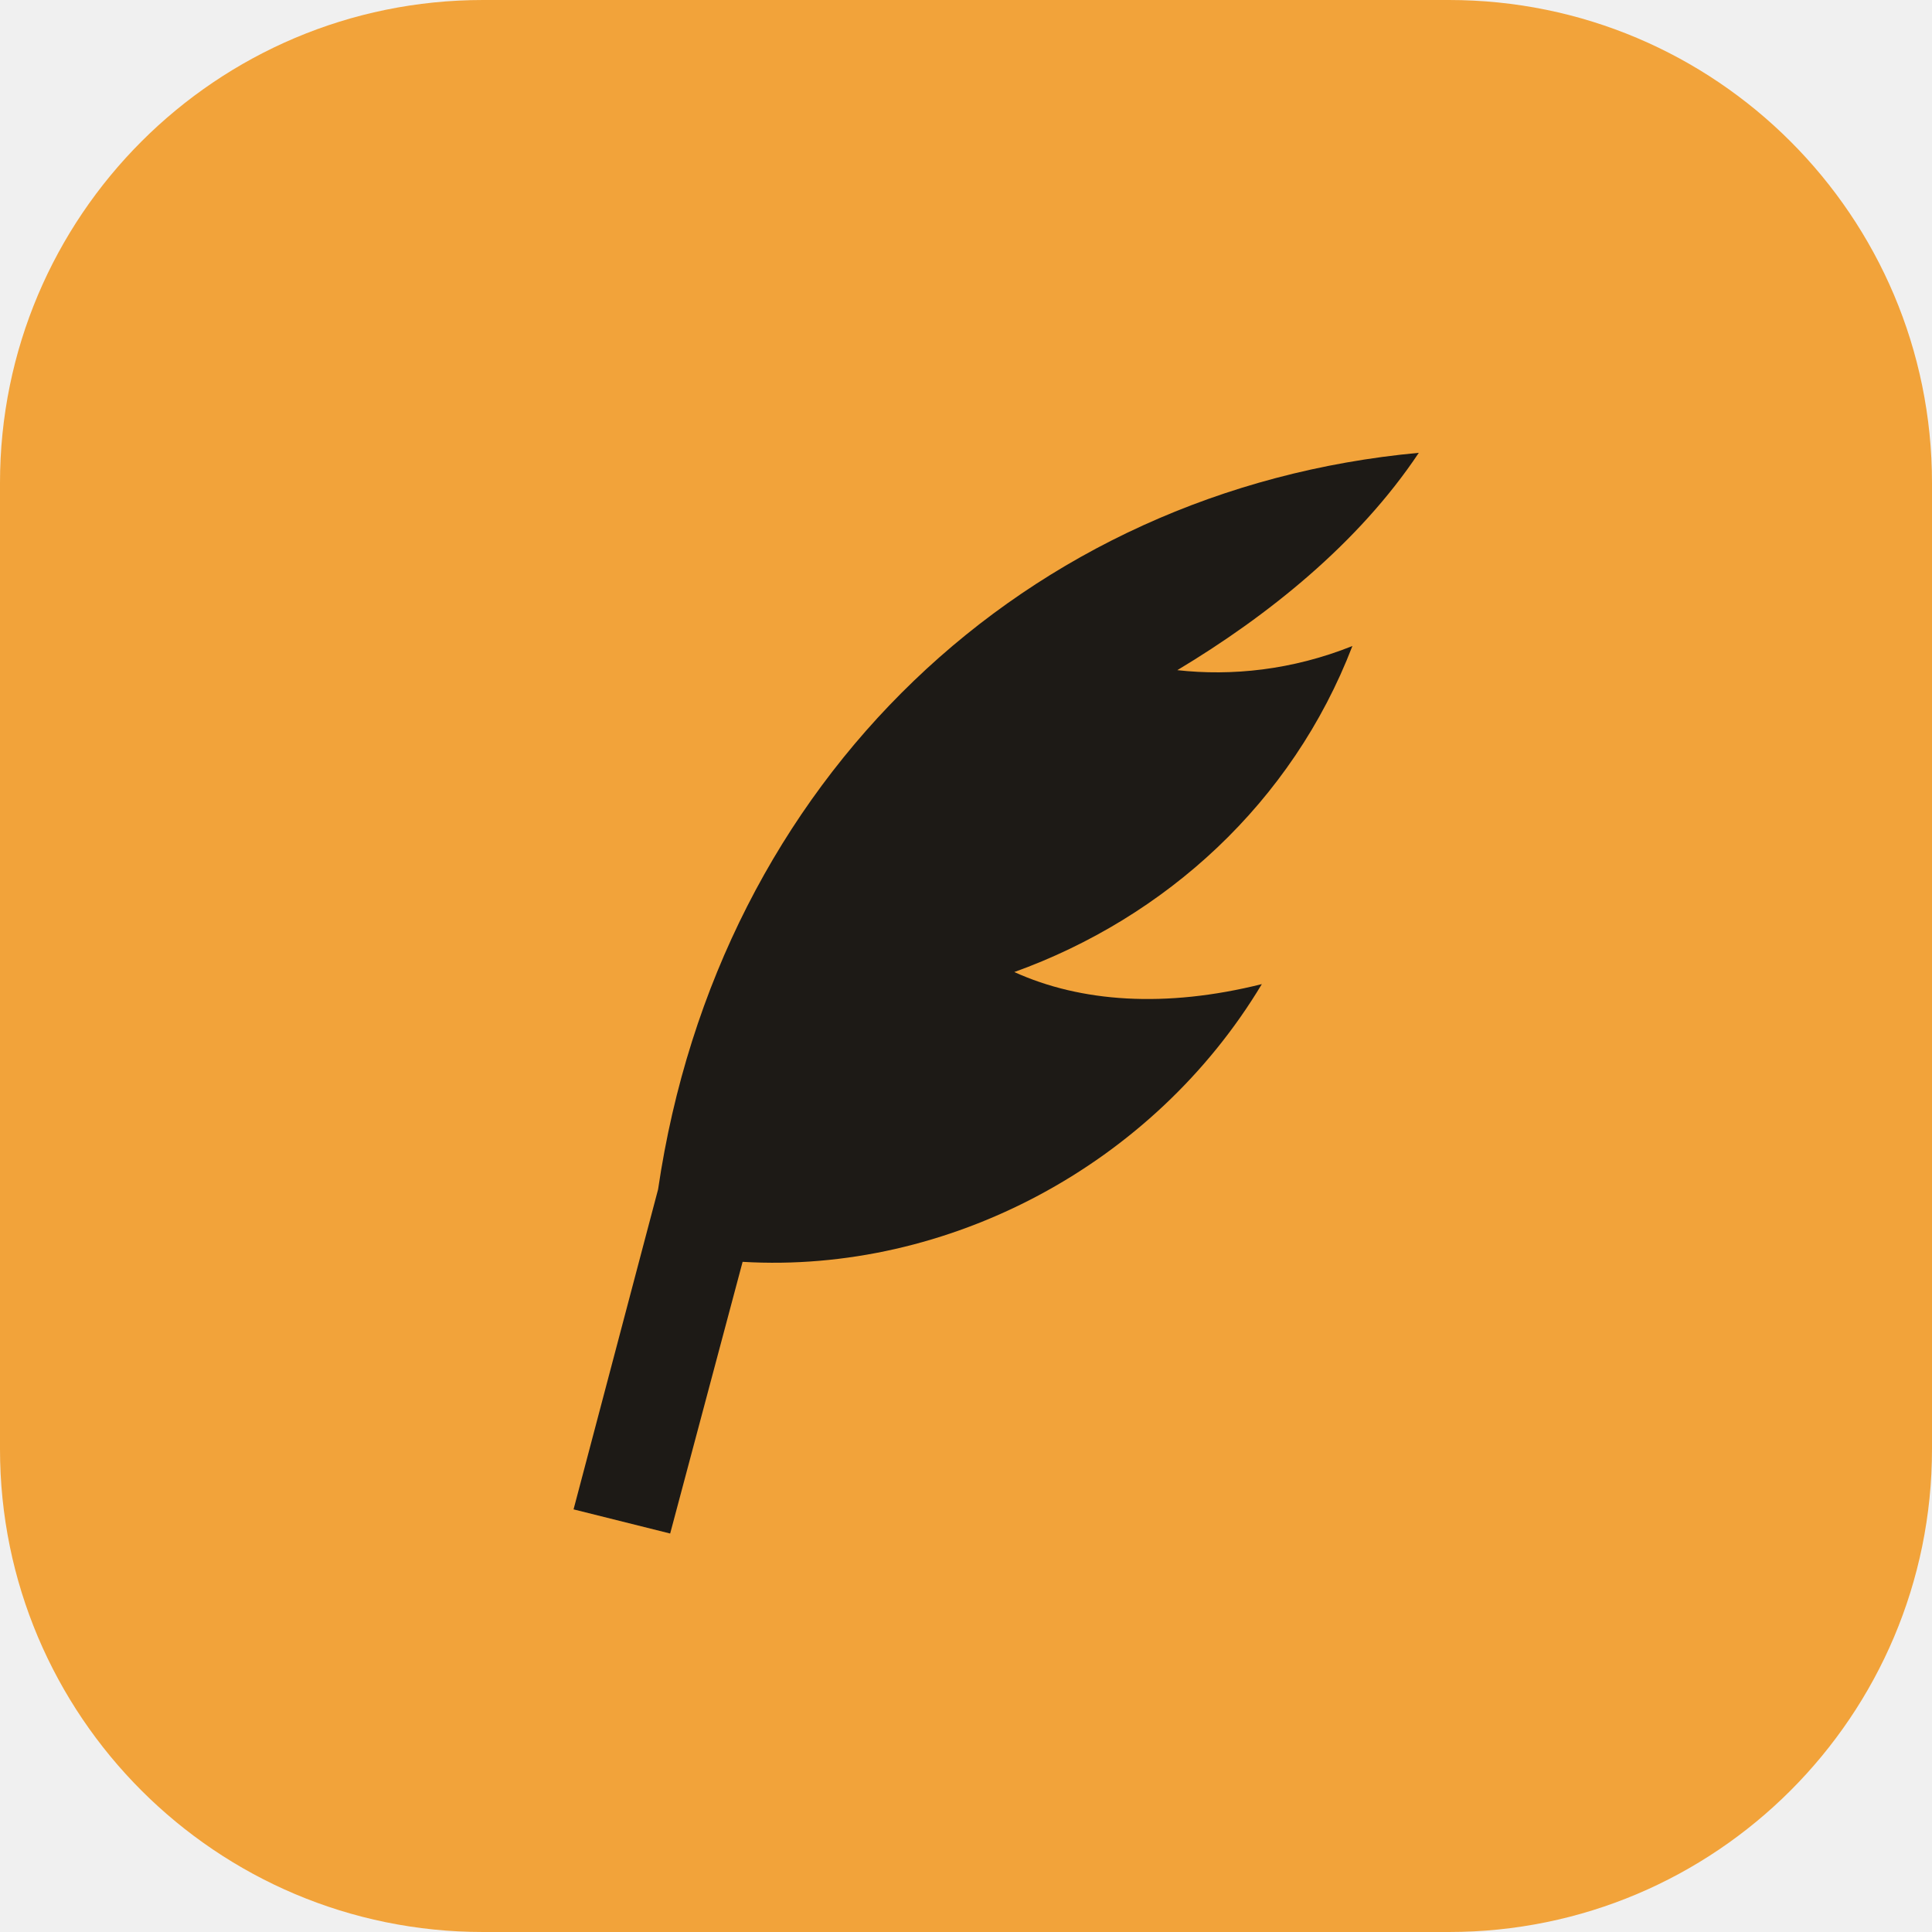
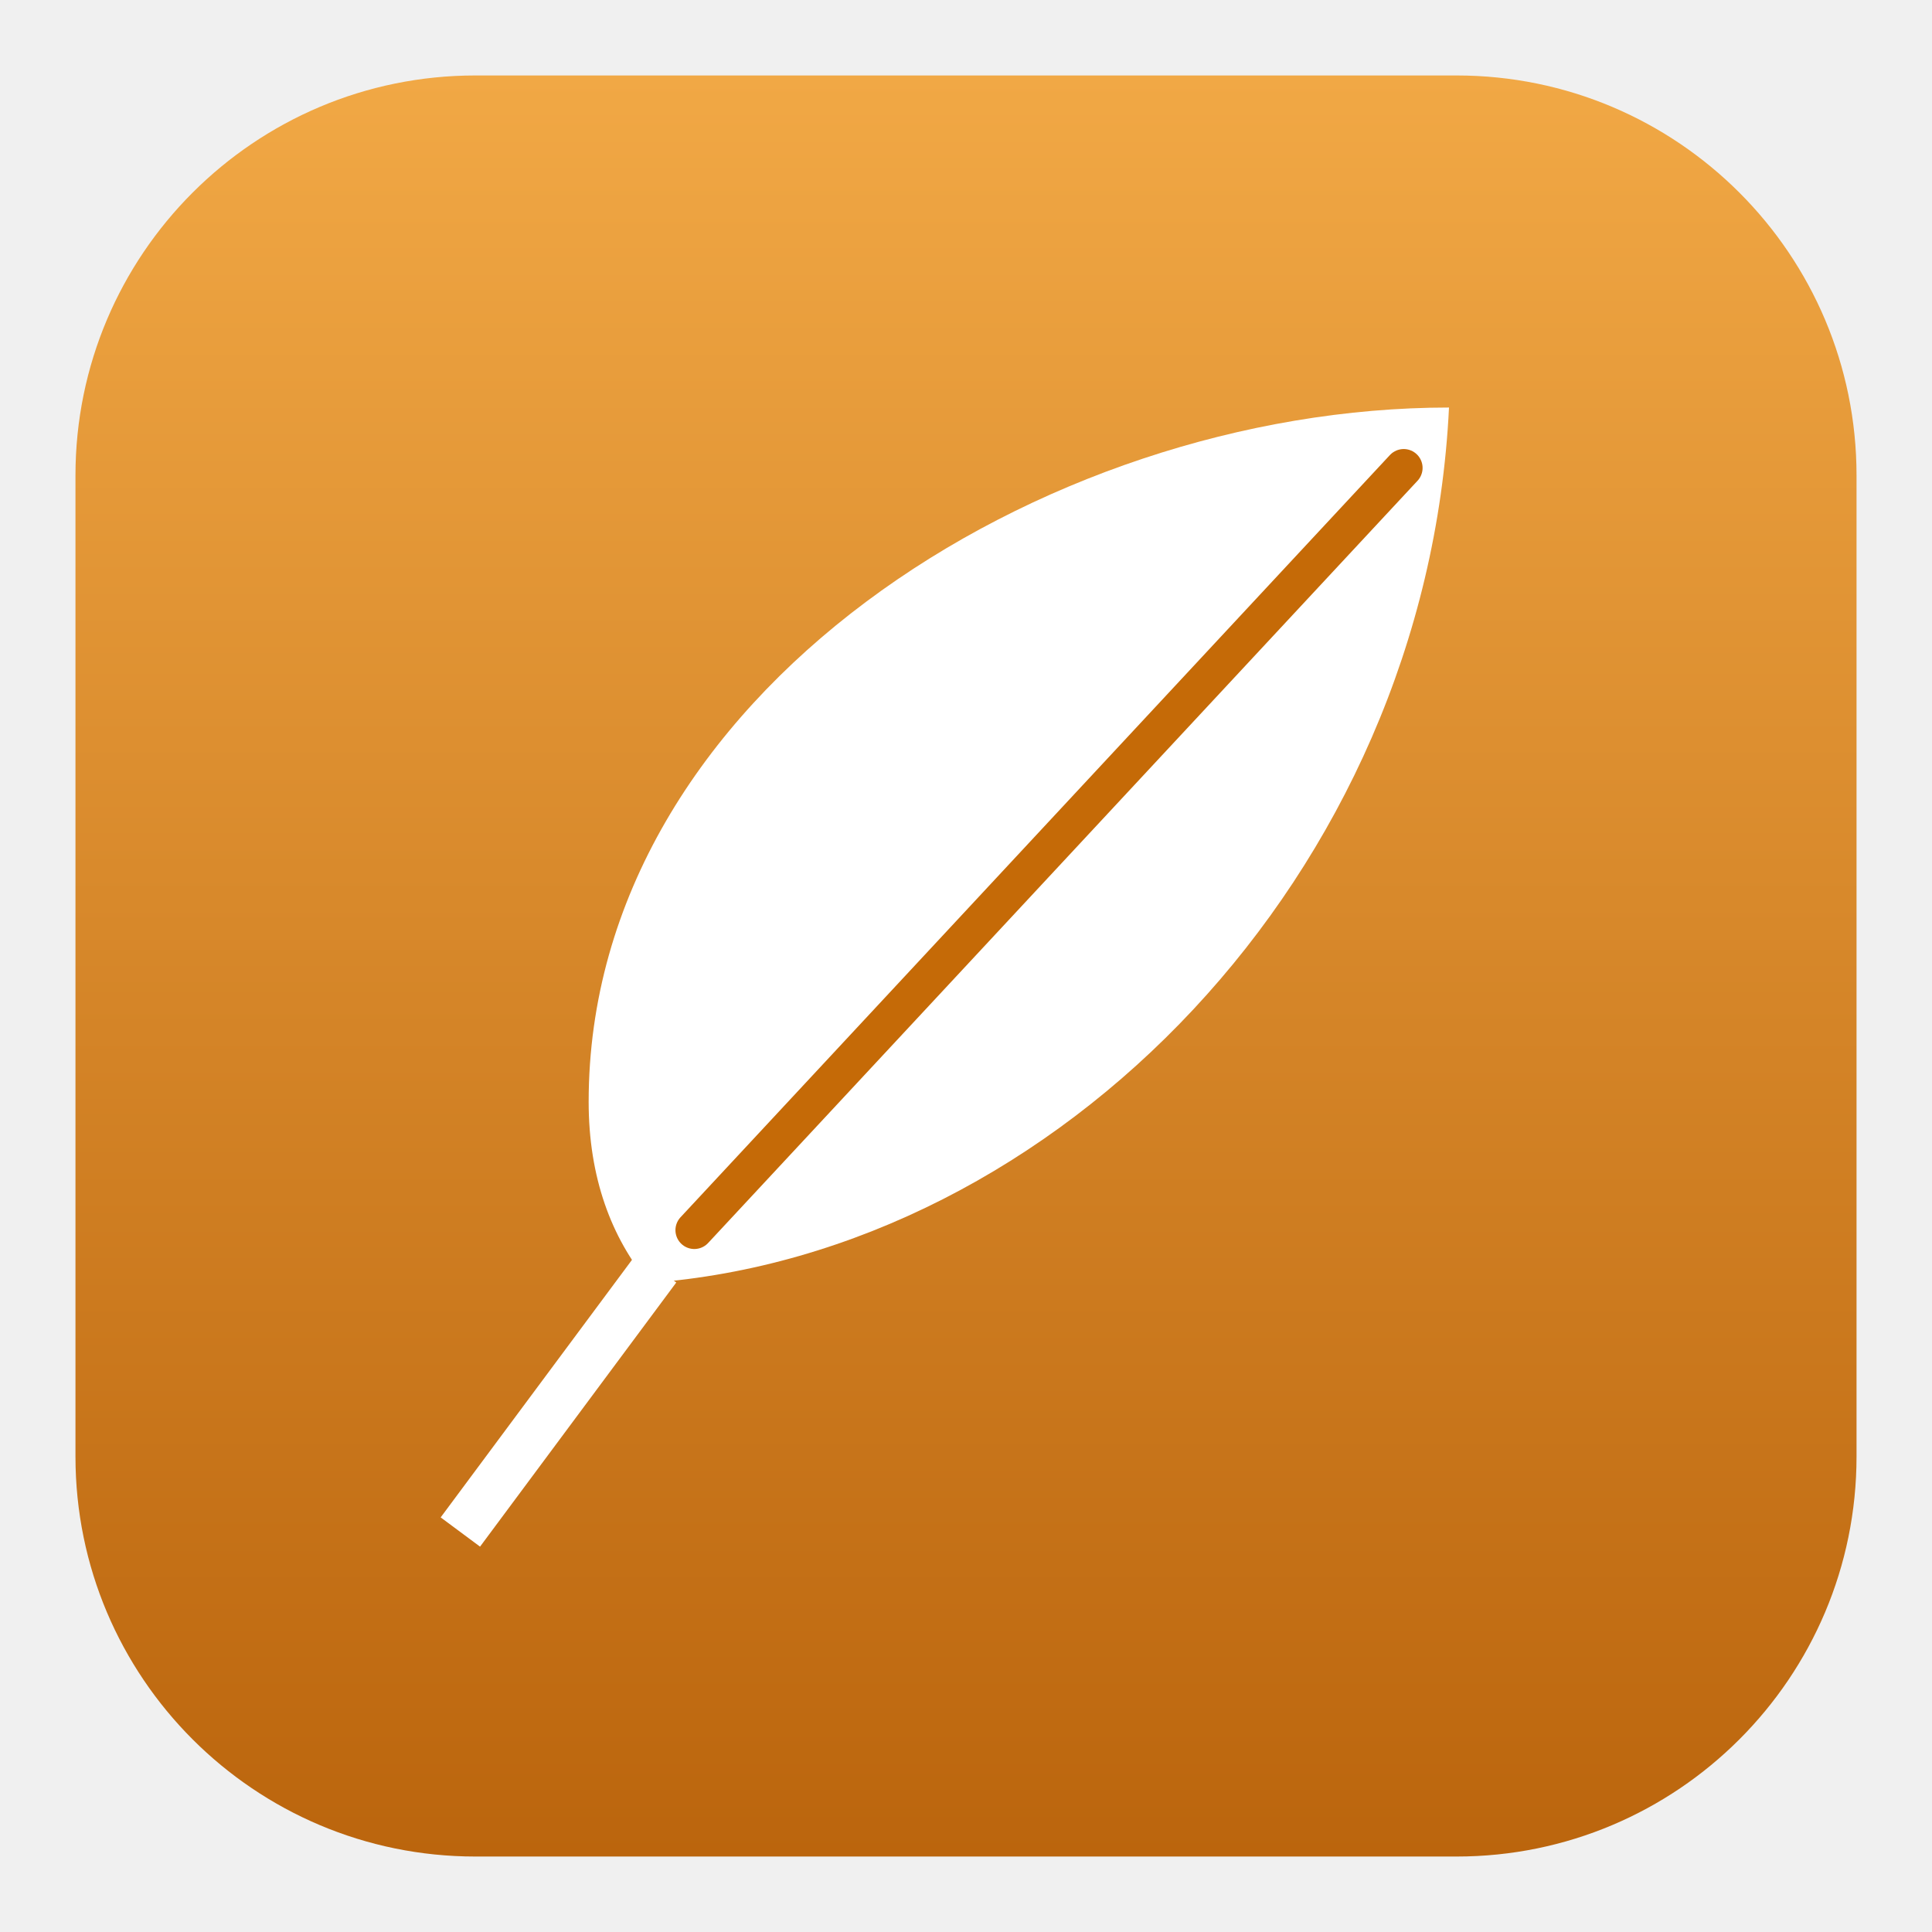
- <svg xmlns="http://www.w3.org/2000/svg" viewBox="0 0 32 32">
-   <rect width="32" height="32" rx="8" fill="#f2a33a" />
-   <path d="M23.5 7.5c-6.5.6-11.6 5.4-12.6 12.2l-1.4 5.3 1.6.4 1.2-4.5c3.4.2 6.8-1.6 8.6-4.6-1.6.4-3 .3-4.1-.2 2.5-.9 4.6-2.8 5.6-5.4-1 .4-2 .5-2.9.4 1.5-.9 3-2.1 4-3.6z" fill="#1d1a16" />
+ <svg xmlns="http://www.w3.org/2000/svg" viewBox="0 0 256 256">
+   <defs>
+     <linearGradient id="g" x1="0" y1="10" x2="0" y2="246" gradientUnits="userSpaceOnUse">
+       <stop offset="0" stop-color="#f1a845" />
+       <stop offset="1" stop-color="#bb650d" />
+     </linearGradient>
+   </defs>
+   <rect x="10" y="10" width="236" height="236" rx="53" fill="url(#g)" />
+   <path d="M192 54C138 54 78 92 78 146C78 156 81 164 86 170C140 166 189 116 192 54Z" fill="#fff" />
+   <path d="M186 62 92 163" stroke="#c56a07" stroke-width="5" stroke-linecap="round" />
+   <path d="M87 168 61 203" stroke="#fff" stroke-width="6.5" />
</svg>
